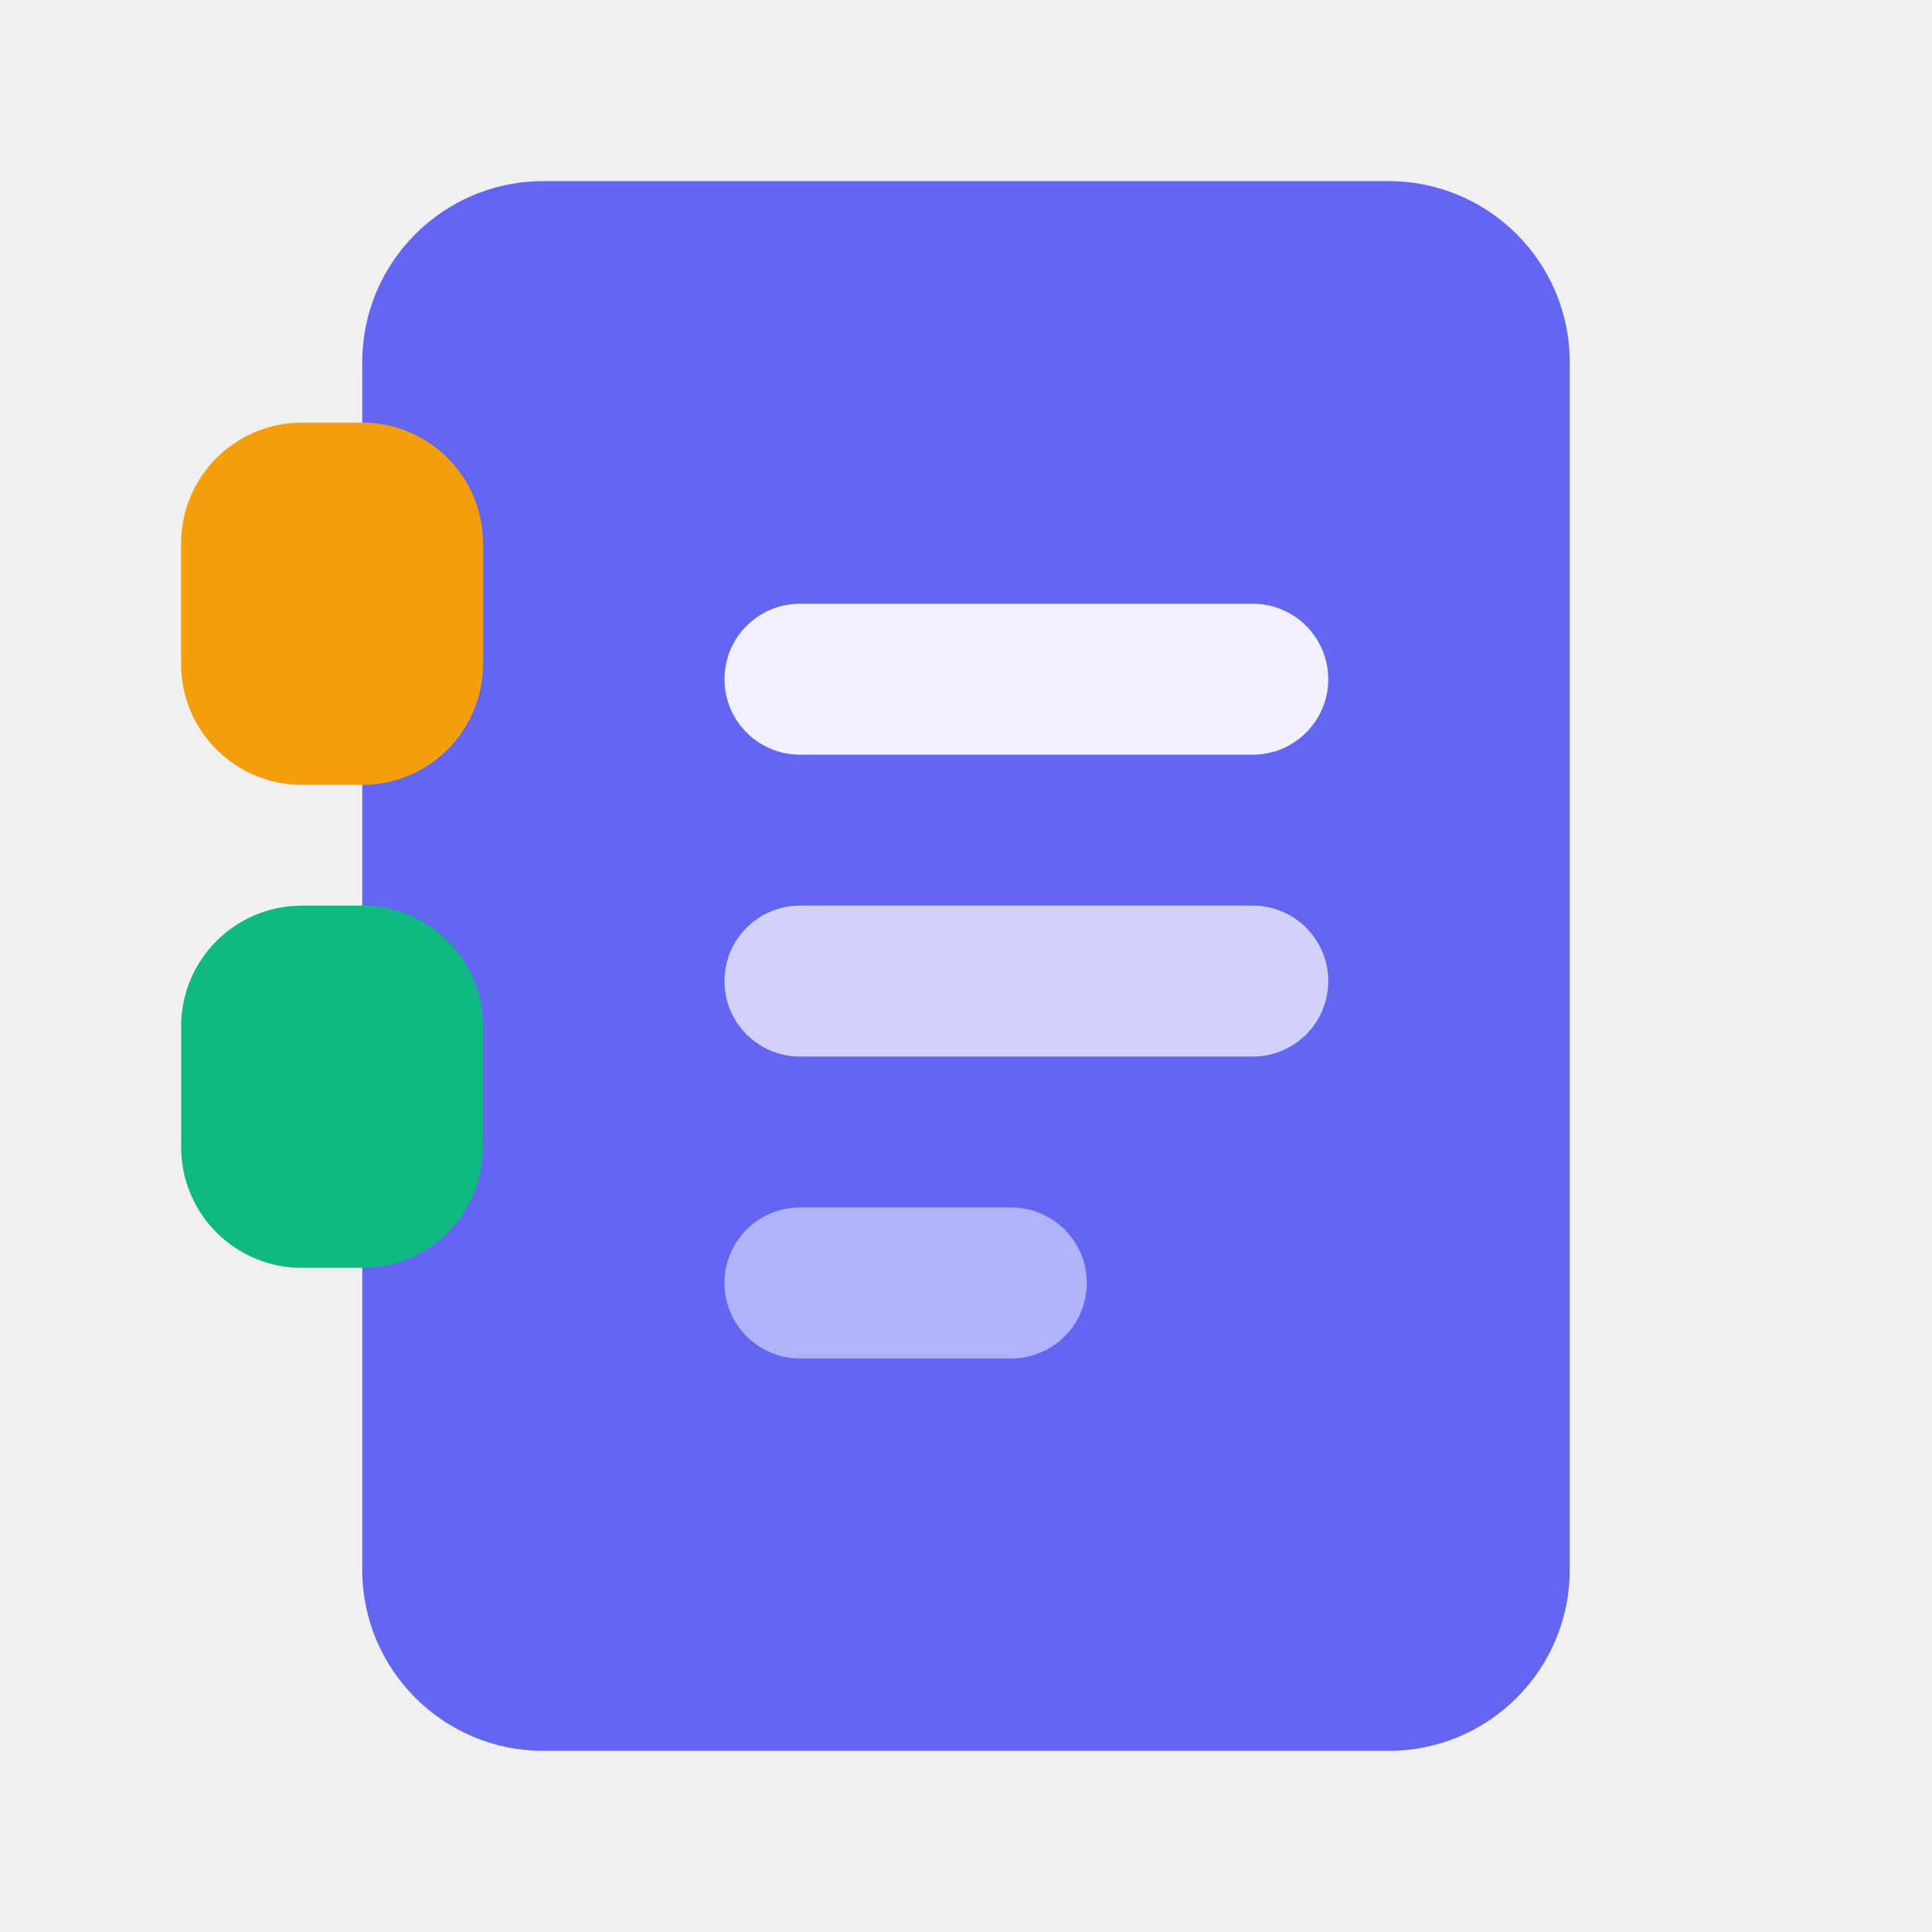
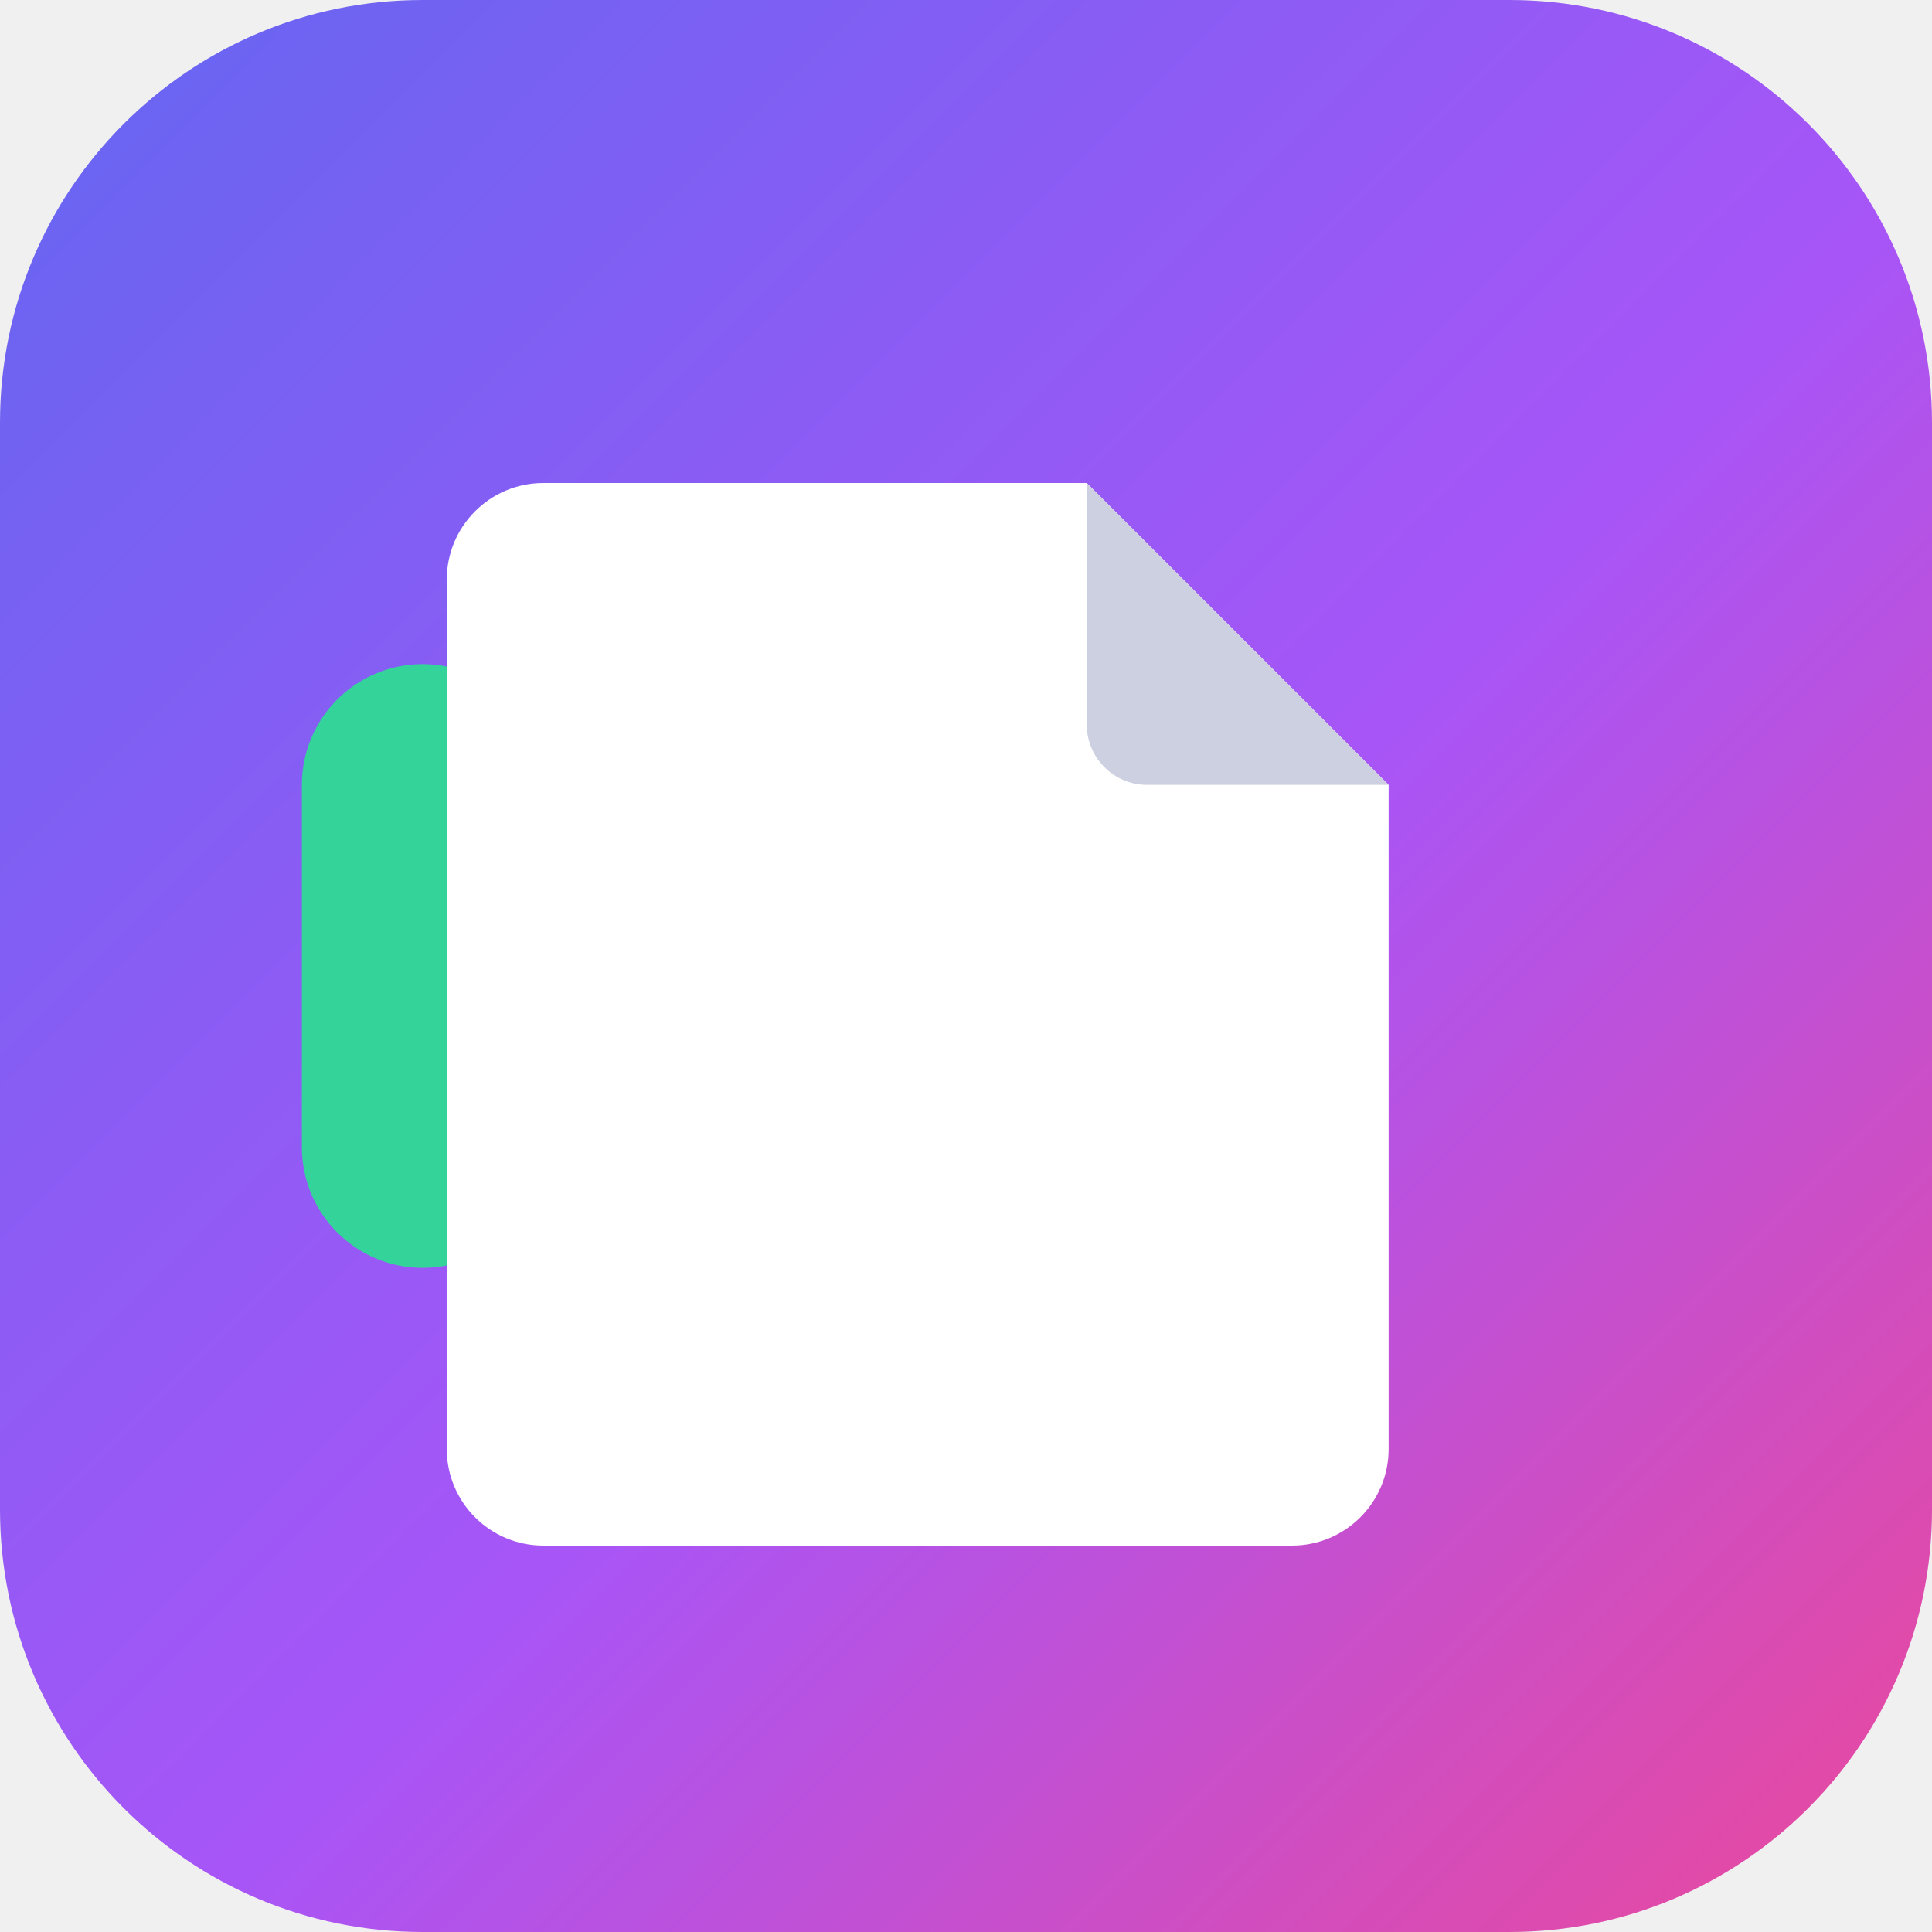
<svg xmlns="http://www.w3.org/2000/svg" viewBox="0 0 32 32">
-   <rect x="6" y="3" width="20" height="26" rx="3" fill="#6366f1" />
-   <rect x="3" y="7" width="5" height="6" rx="2" fill="#f59e0b" />
-   <rect x="3" y="15" width="5" height="6" rx="2" fill="#10b981" />
-   <rect x="12" y="10" width="10" height="2.5" rx="1.25" fill="#fff" opacity=".9" />
-   <rect x="12" y="15" width="10" height="2.5" rx="1.25" fill="#fff" opacity=".7" />
-   <rect x="12" y="20" width="6" height="2.5" rx="1.25" fill="#fff" opacity=".5" />
+   <defs>
+     <linearGradient id="f" x1="0" y1="0" x2="1" y2="1">
+       <stop offset="0" stop-color="#6366f1" />
+       <stop offset="0.55" stop-color="#a855f7" />
+       <stop offset="1" stop-color="#ec4899" />
+     </linearGradient>
+   </defs>
+   <rect width="32" height="32" rx="7" fill="url(#f)" />
+   <rect x="5" y="11" width="4" height="10" rx="2" fill="#34d399" />
+   <path d="M9 8h9l5 5v11a1.6 1.6 0 0 1-1.6 1.6H9A1.6 1.6 0 0 1 7.4 24V9.6A1.6 1.6 0 0 1 9 8z" fill="#fff" />
+   <path d="M18 8l5 5h-4a1 1 0 0 1-1-1z" fill="#cdd0e0" />
</svg>
